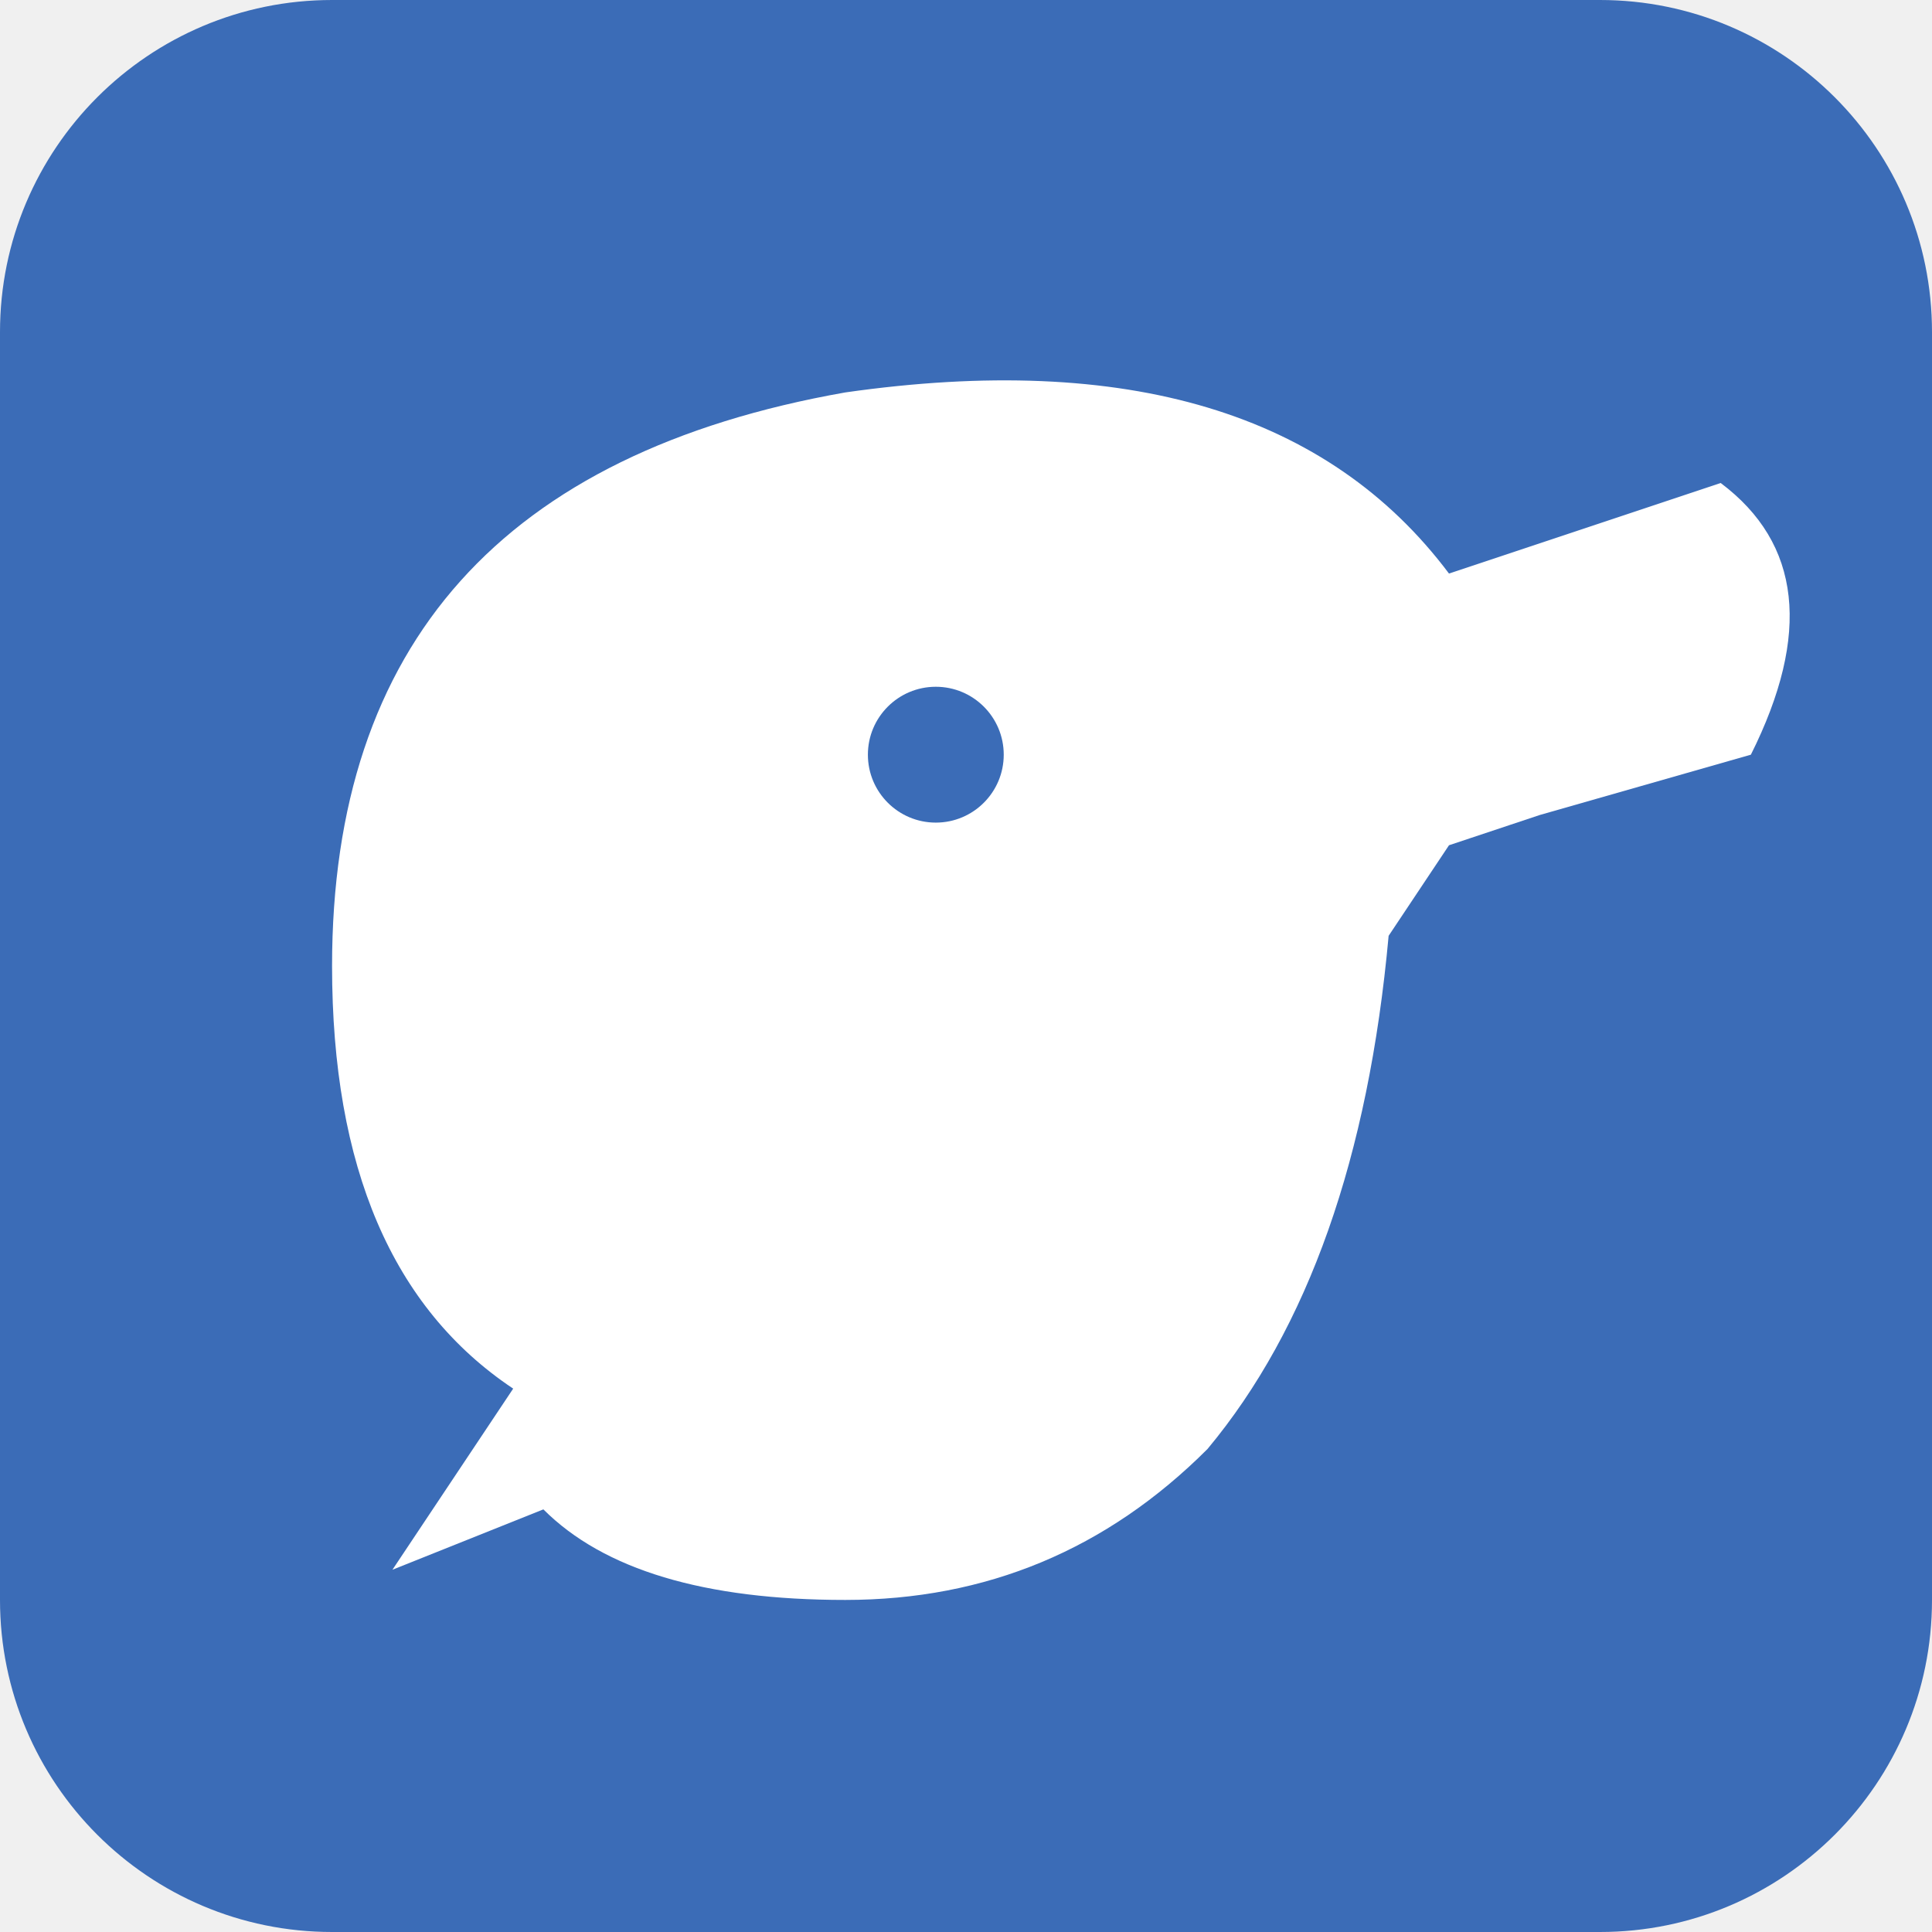
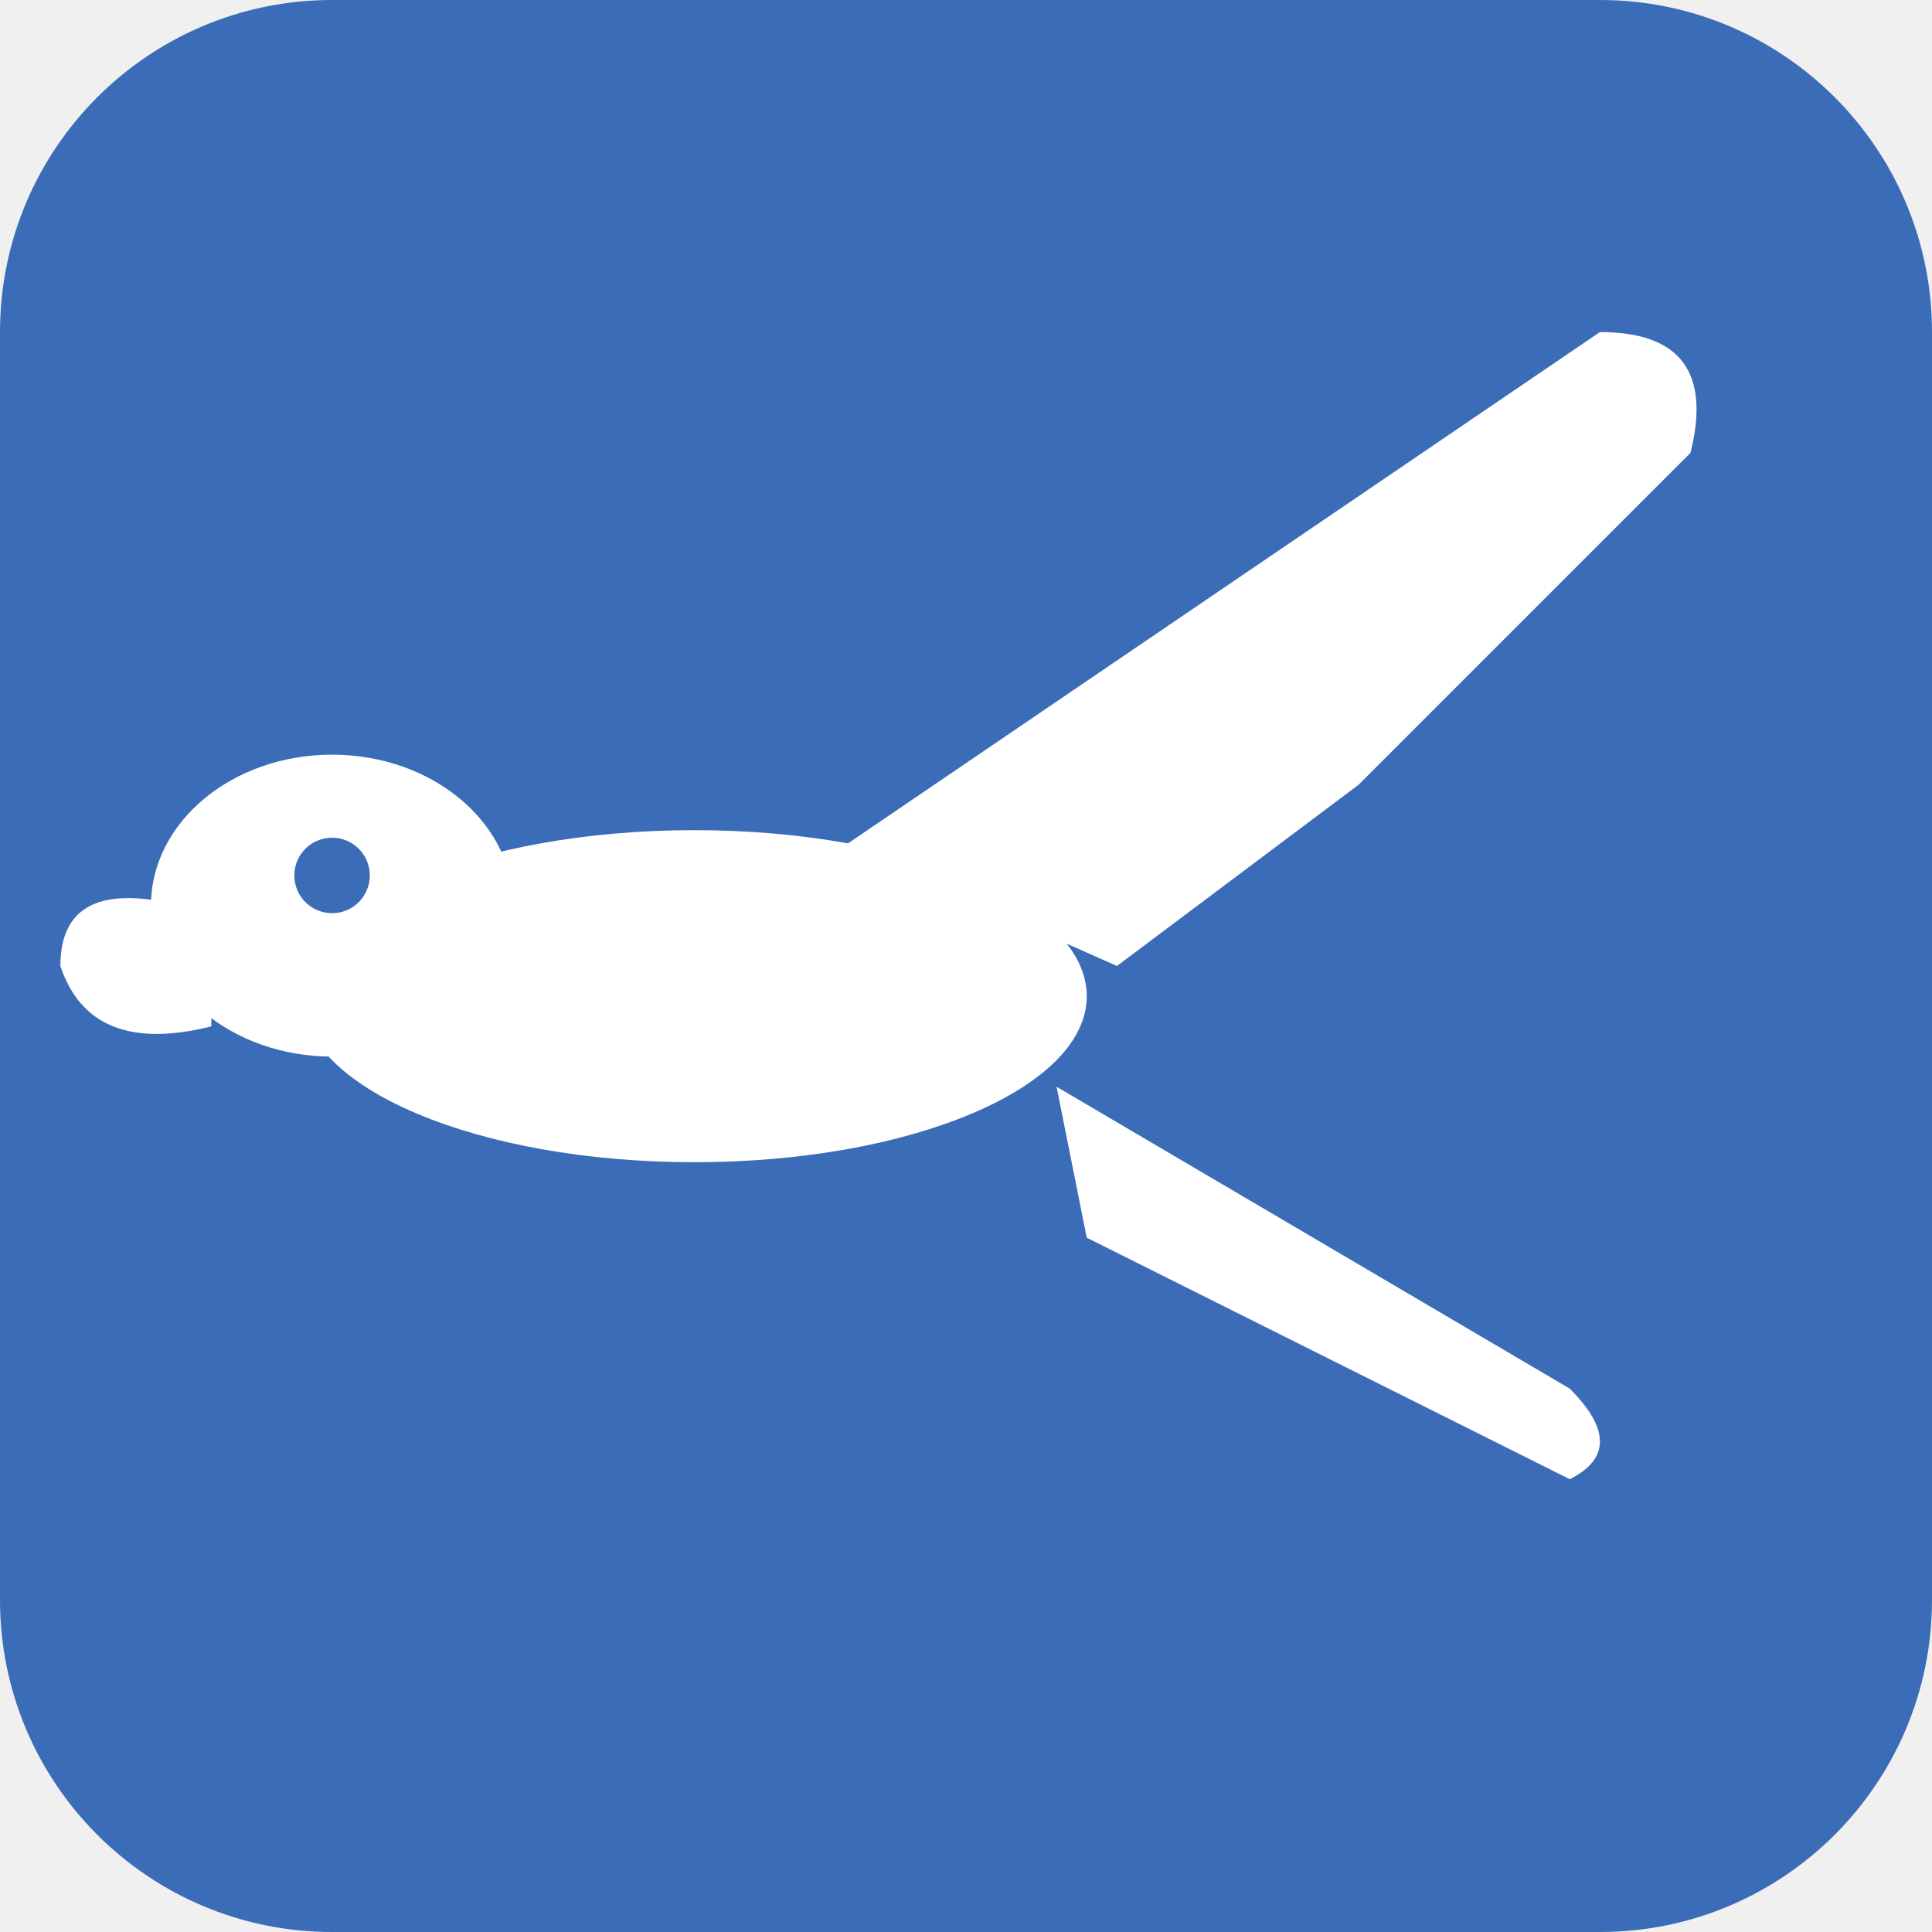
<svg xmlns="http://www.w3.org/2000/svg" viewBox="0 0 128 128">
  <rect width="128" height="128" rx="22" fill="#3b6cb7" />
  <g fill="#ffffff">
-     <path d="M 22 64 Q 22 32 56 26 Q 84 22 96 38 L 114 32 Q 122 38 116 50 L 102 54 L 96 56 L 92 62 Q 90 84 80 96 Q 70 106 56 106 Q 42 106 36 100 L 26 104 L 34 92 Q 22 84 22 64 Z" />
-     <circle cx="62" cy="50" r="4.5" fill="#3b6cb7" />
+     <path d="M 56 56 L 106 22 Q 114 22 112 30 L 90 52 L 74 64 Z" />
+     <ellipse cx="46" cy="66" rx="26" ry="11" />
+     <ellipse cx="22" cy="60" rx="12" ry="10" />
+     <path d="M 12 60 Q 4 58 4 64 Q 6 70 14 68 L 14 64 Z" />
+     <path d="M 70 72 L 104 92 Q 108 96 104 98 L 72 82 Z" />
  </g>
+   <circle cx="22" cy="58" r="2.5" fill="#3b6cb7" />
</svg>
